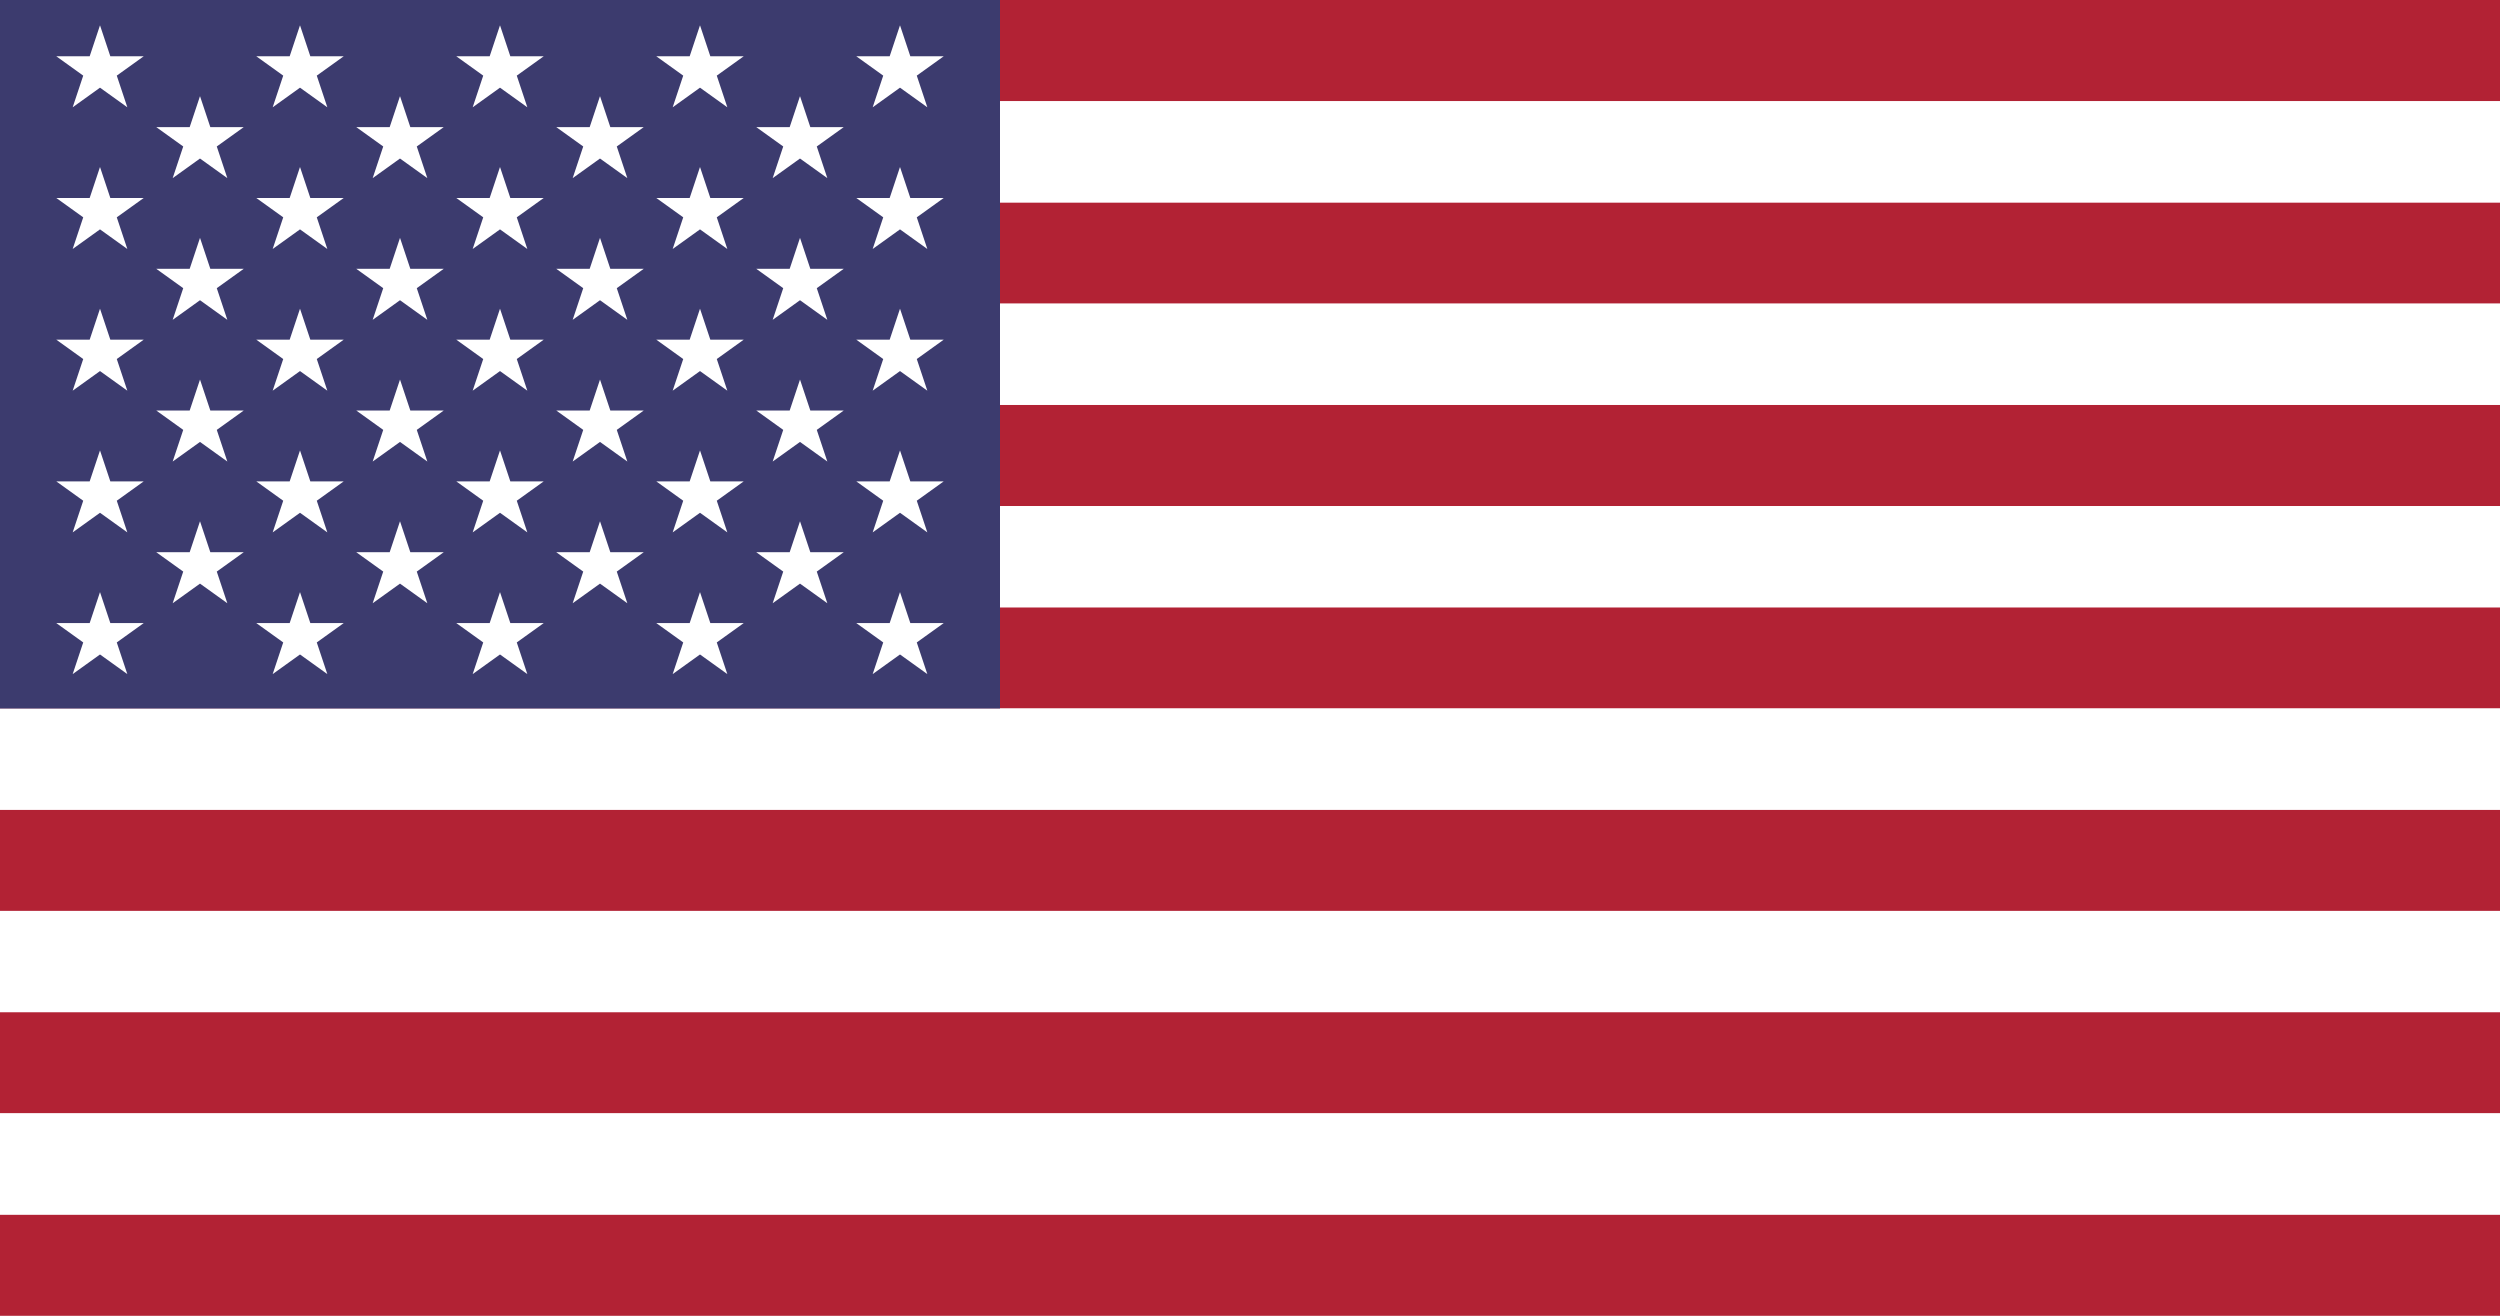
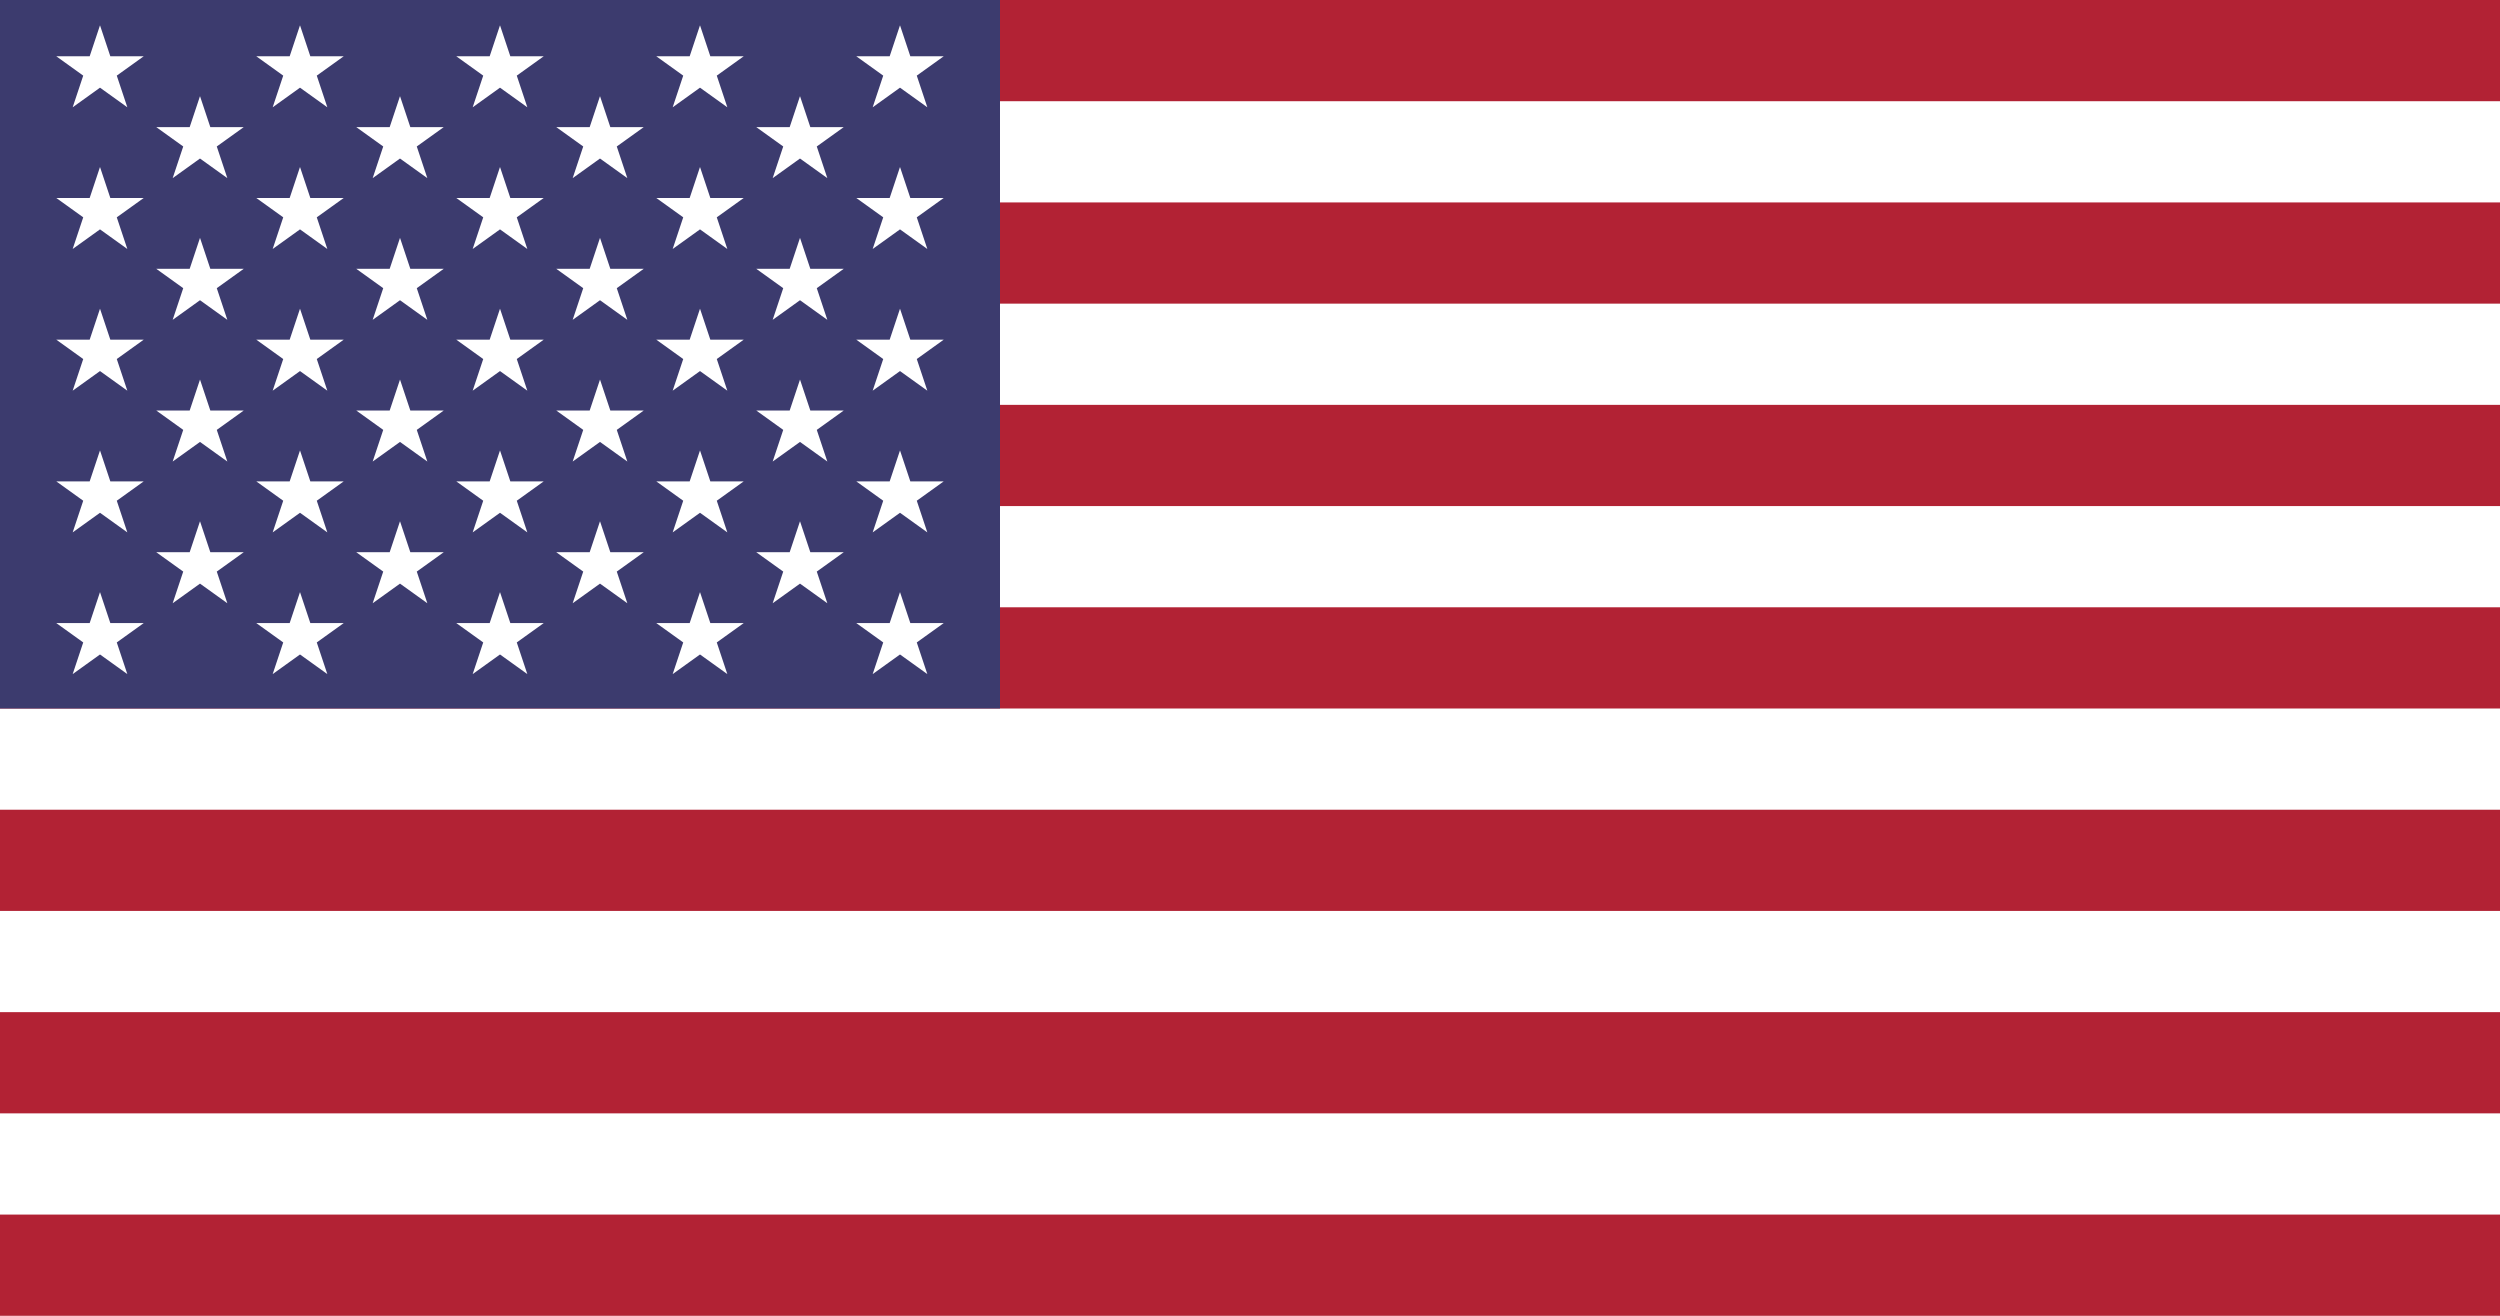
<svg xmlns="http://www.w3.org/2000/svg" xmlns:xlink="http://www.w3.org/1999/xlink" width="2470" height="1300" viewBox="0 0 247 130" fill="#fff">
-   <rect width="247" height="130" fill="#b22234" />
+   <path d="M0,0H247V130H0z" fill="#b22234" />
  <path d="M0,15h252v20H-5v20h257v20H-5v20h257v20H-5" fill="none" stroke="#fff" stroke-width="10" />
-   <path d="M0,15h247M0,35h247M0,55h247M0,75h247M0,95h247M0,115h247" stroke="#fff" stroke-width="10" />
  <path d="M0,0H98.8V70H0z" fill="#3c3b6e" />
  <g id="18" transform="translate(9.88,7)">
    <g id="9">
      <g id="5">
        <g id="4">
-           <path id="s" d="M0-25L15,20L-24-8L24-8L-15,20" fill-rule="nonzero" transform="scale(0.18)" />
+           <path id="s" d="M0-25L15,20L-24-8L24-8L-15,20" transform="scale(0.18)" />
          <use xlink:href="#s" y="14" />
          <use xlink:href="#s" y="28" />
          <use xlink:href="#s" y="42" />
        </g>
        <use xlink:href="#s" y="56" />
      </g>
      <use xlink:href="#4" x="9.88" y="7" />
    </g>
    <use xlink:href="#9" x="19.76" />
  </g>
  <use xlink:href="#18" x="39.52" />
  <use xlink:href="#5" x="88.92" y="7" />
</svg>
